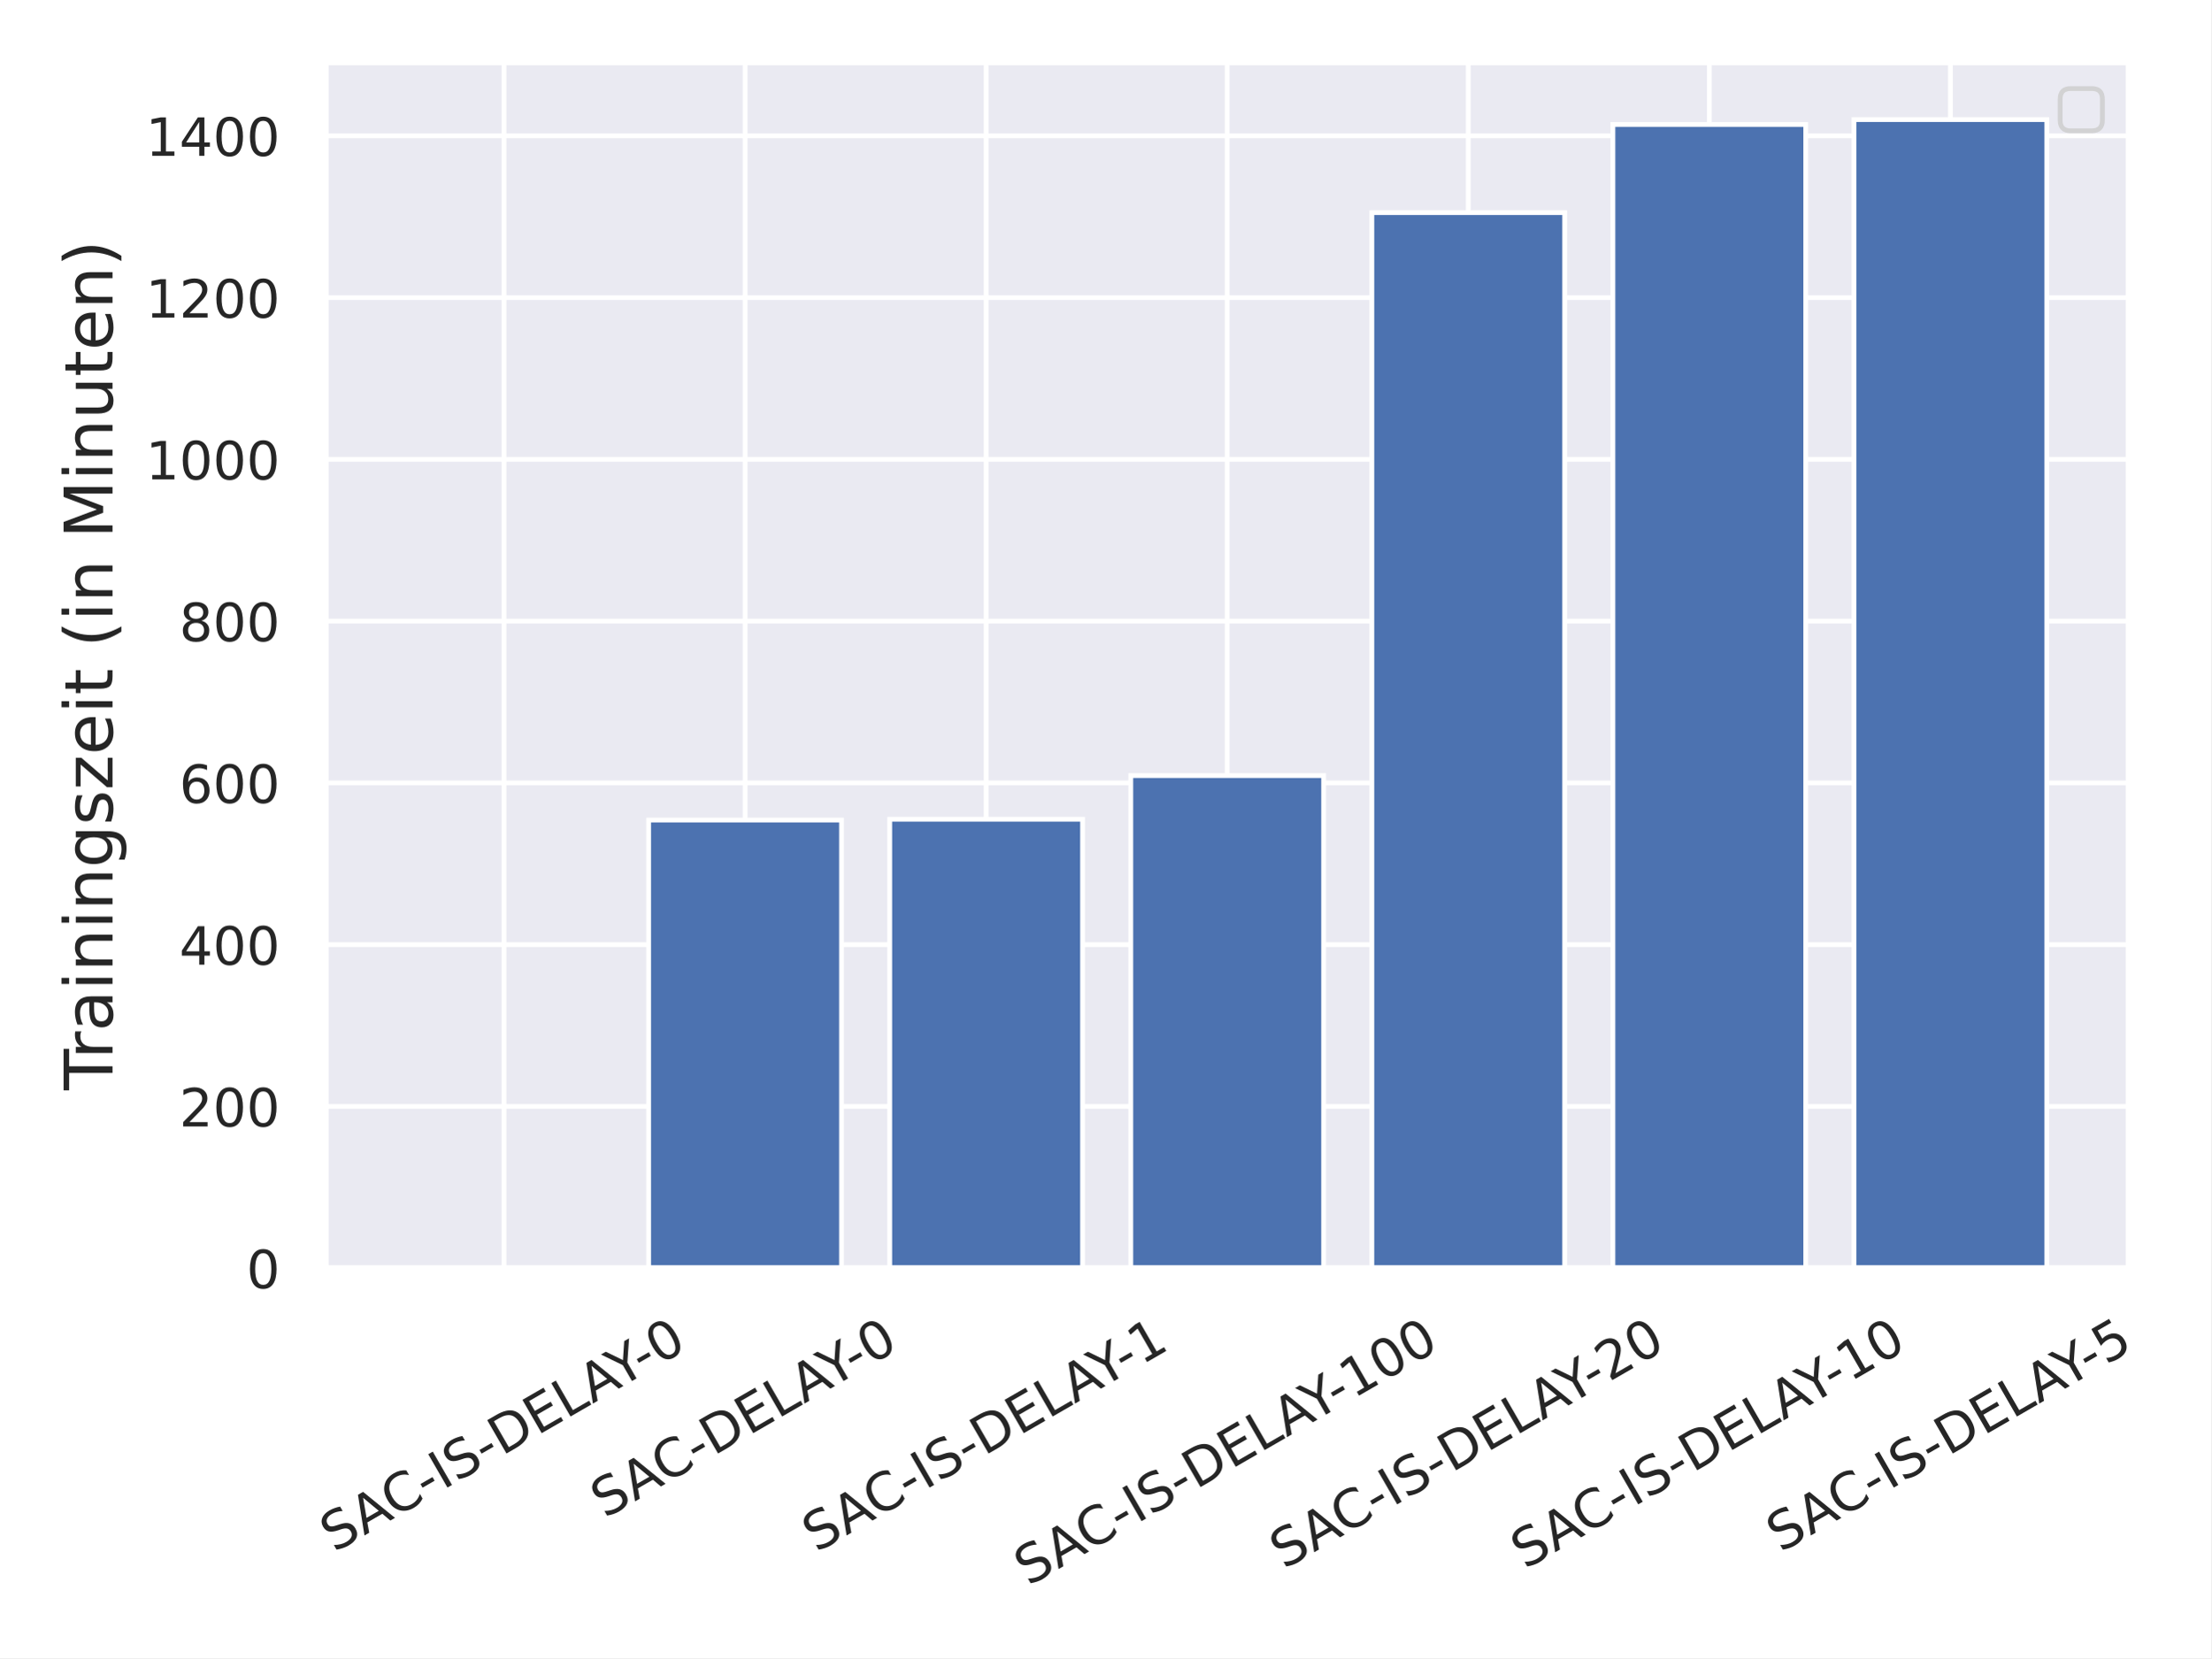
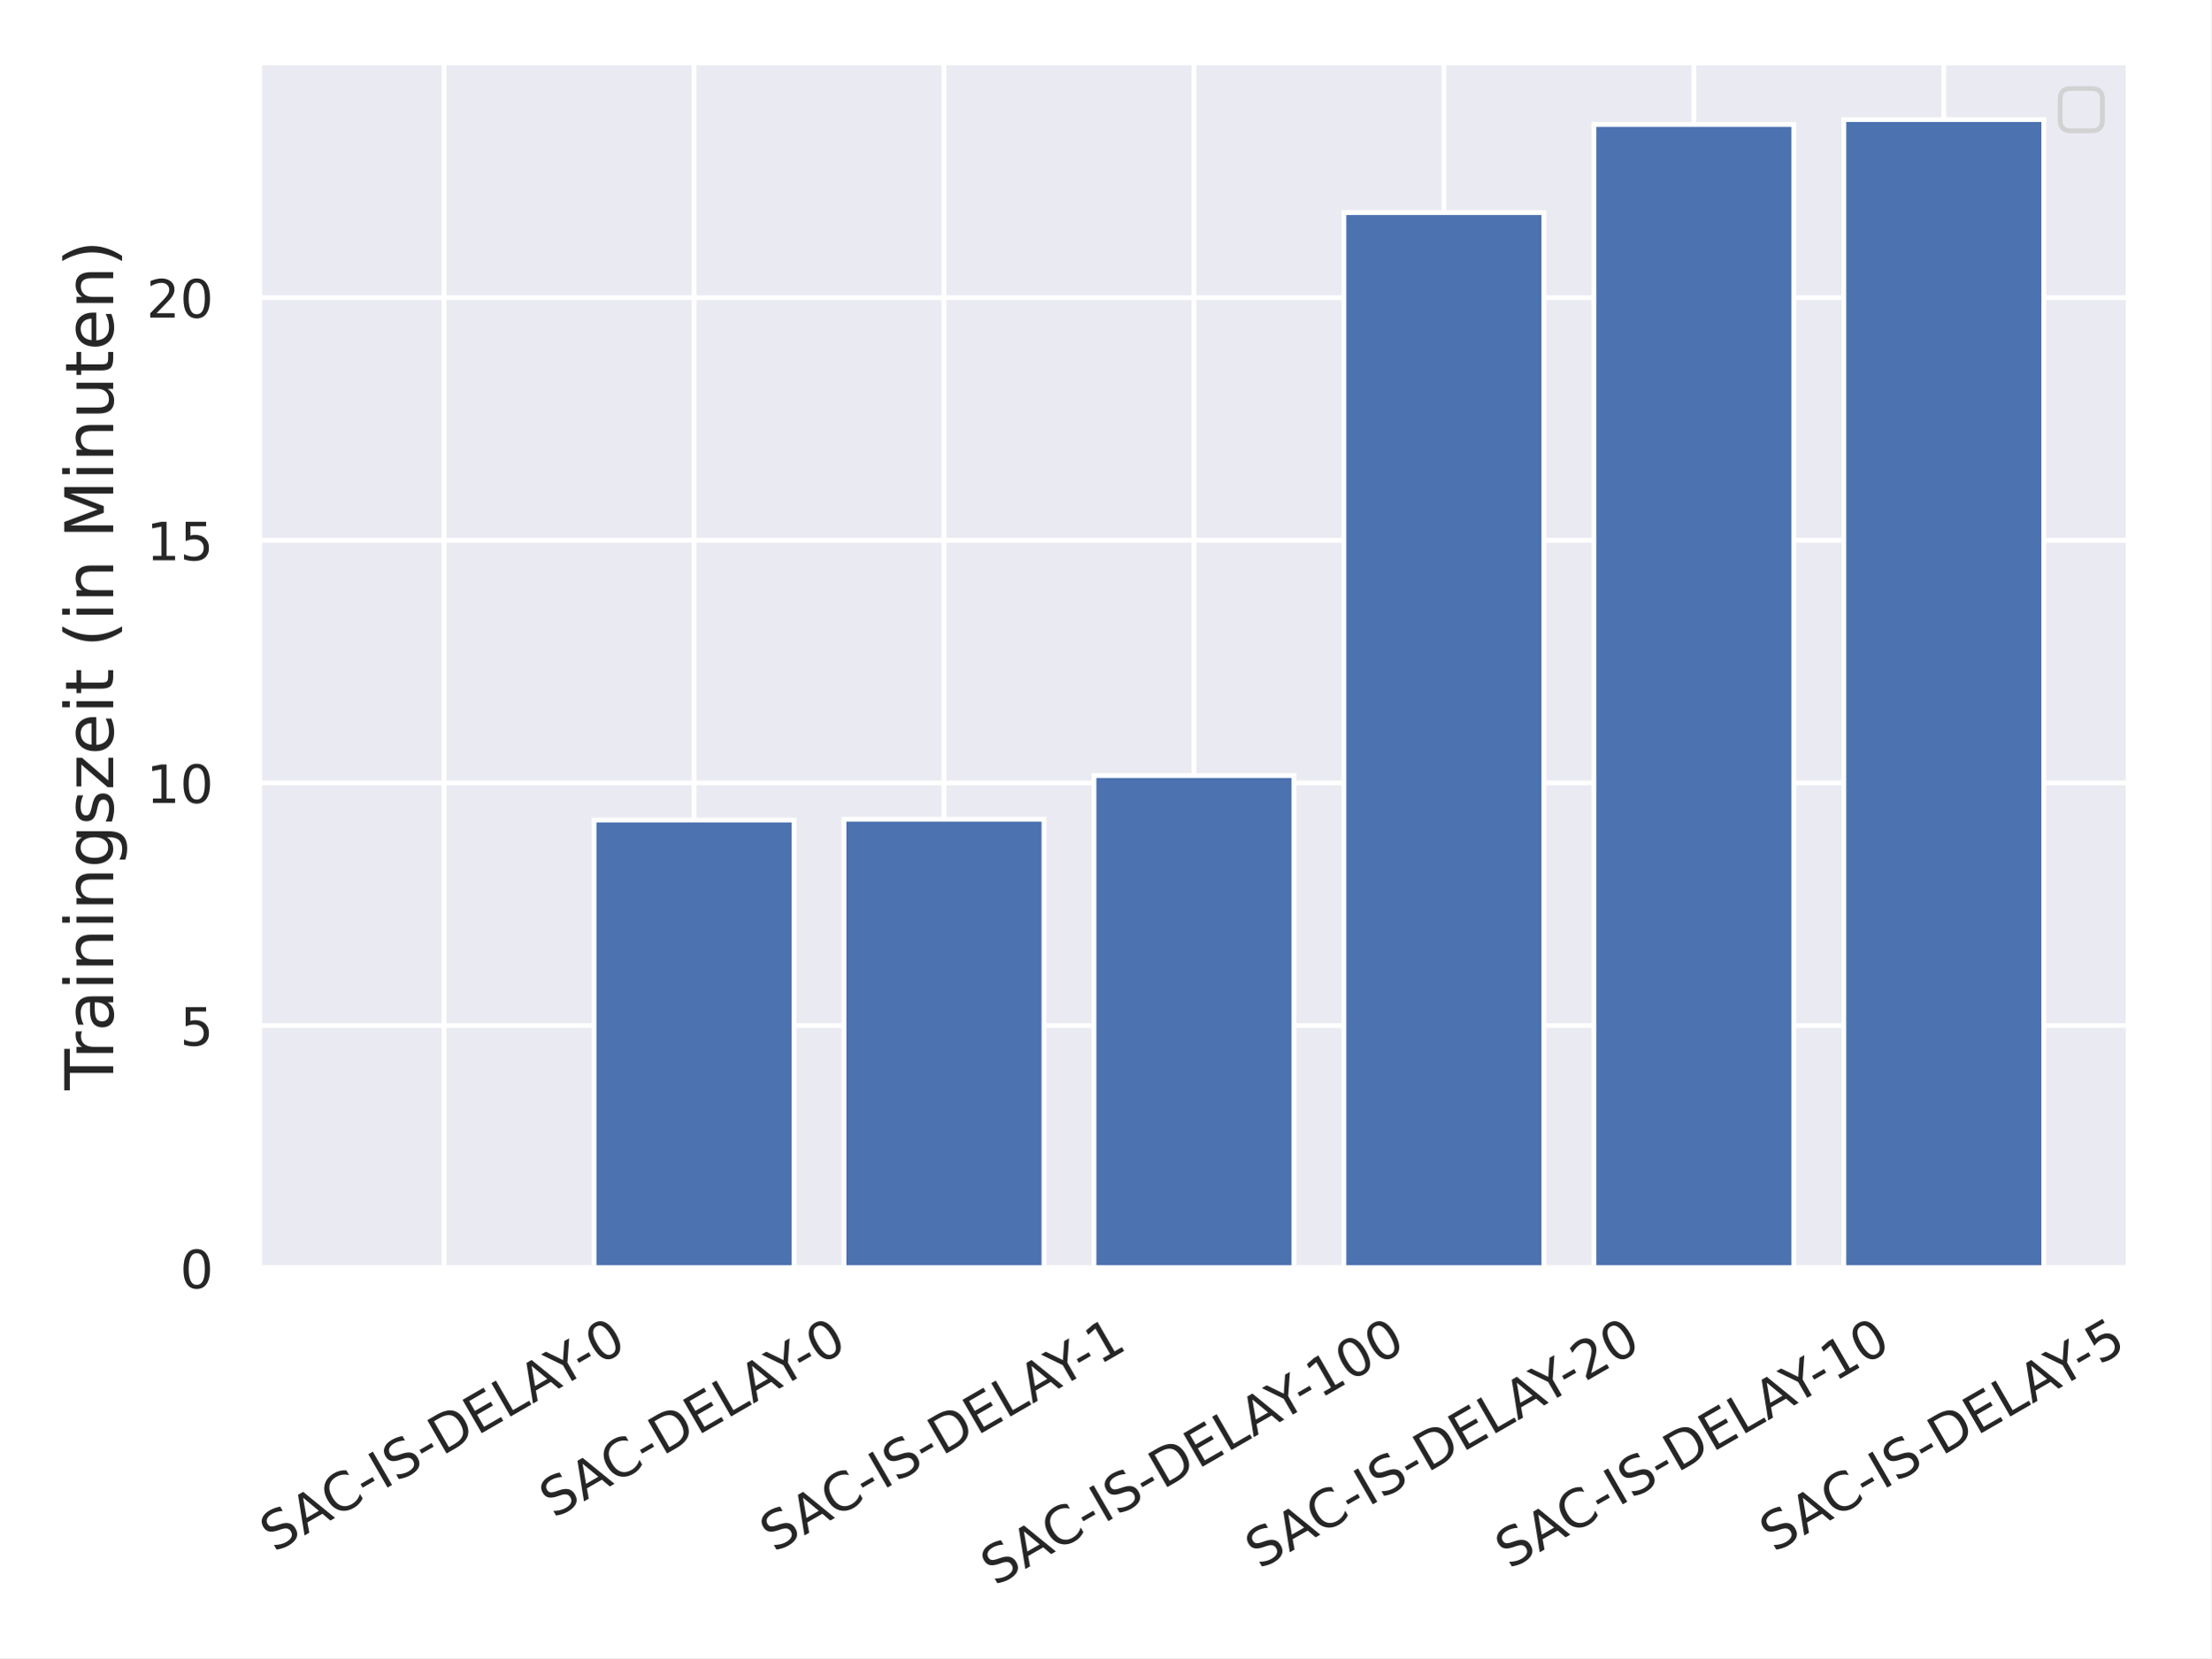
<svg xmlns="http://www.w3.org/2000/svg" xmlns:xlink="http://www.w3.org/1999/xlink" width="460.8pt" height="345.6pt" viewBox="0 0 460.8 345.6" version="1.1">
  <defs>
    <style type="text/css">*{stroke-linejoin: round; stroke-linecap: butt}</style>
  </defs>
  <g id="figure_1">
    <g id="patch_1">
      <path d="M 0 345.6  L 460.8 345.6  L 460.8 0  L 0 0  z " style="fill: #ffffff" />
    </g>
    <g id="axes_1">
      <g id="patch_2">
-         <path d="M 67.86 264.332  L 443.642 264.332  L 443.642 12.96  L 67.86 12.96  z " style="fill: #eaeaf2" />
+         <path d="M 54 264.332  L 443.642 264.332  L 443.642 12.96  L 54 12.96  z " style="fill: #eaeaf2" />
      </g>
      <g id="matplotlib.axis_1">
        <g id="xtick_1">
          <g id="line2d_1">
-             <path d="M 105.036 264.332  L 105.036 12.96  " clip-path="url(#p977e6b4b02)" style="fill: none; stroke: #ffffff; stroke-linecap: round" />
+             <path d="M 92.548 264.332  L 92.548 12.96  " clip-path="url(#paa81c469d4)" style="fill: none; stroke: #ffffff; stroke-linecap: round" />
          </g>
          <g id="text_1">
-             <g style="fill: #262626" transform="translate(69.65379 323.6791)rotate(-30)scale(0.11 -0.11)">
+             <g style="fill: #262626" transform="translate(57.16497 323.6791)rotate(-30)scale(0.11 -0.11)">
              <defs>
                <path id="DejaVuSans-53" d="M 3425 4513  L 3425 3897  Q 3066 4069 2747 4153  Q 2428 4238 2131 4238  Q 1616 4238 1336 4038  Q 1056 3838 1056 3469  Q 1056 3159 1242 3001  Q 1428 2844 1947 2747  L 2328 2669  Q 3034 2534 3370 2195  Q 3706 1856 3706 1288  Q 3706 609 3251 259  Q 2797 -91 1919 -91  Q 1588 -91 1214 -16  Q 841 59 441 206  L 441 856  Q 825 641 1194 531  Q 1563 422 1919 422  Q 2459 422 2753 634  Q 3047 847 3047 1241  Q 3047 1584 2836 1778  Q 2625 1972 2144 2069  L 1759 2144  Q 1053 2284 737 2584  Q 422 2884 422 3419  Q 422 4038 858 4394  Q 1294 4750 2059 4750  Q 2388 4750 2728 4690  Q 3069 4631 3425 4513  z " transform="scale(0.015625)" />
                <path id="DejaVuSans-41" d="M 2188 4044  L 1331 1722  L 3047 1722  L 2188 4044  z M 1831 4666  L 2547 4666  L 4325 0  L 3669 0  L 3244 1197  L 1141 1197  L 716 0  L 50 0  L 1831 4666  z " transform="scale(0.015625)" />
                <path id="DejaVuSans-43" d="M 4122 4306  L 4122 3641  Q 3803 3938 3442 4084  Q 3081 4231 2675 4231  Q 1875 4231 1450 3742  Q 1025 3253 1025 2328  Q 1025 1406 1450 917  Q 1875 428 2675 428  Q 3081 428 3442 575  Q 3803 722 4122 1019  L 4122 359  Q 3791 134 3420 21  Q 3050 -91 2638 -91  Q 1578 -91 968 557  Q 359 1206 359 2328  Q 359 3453 968 4101  Q 1578 4750 2638 4750  Q 3056 4750 3426 4639  Q 3797 4528 4122 4306  z " transform="scale(0.015625)" />
                <path id="DejaVuSans-2d" d="M 313 2009  L 1997 2009  L 1997 1497  L 313 1497  L 313 2009  z " transform="scale(0.015625)" />
                <path id="DejaVuSans-49" d="M 628 4666  L 1259 4666  L 1259 0  L 628 0  L 628 4666  z " transform="scale(0.015625)" />
                <path id="DejaVuSans-44" d="M 1259 4147  L 1259 519  L 2022 519  Q 2988 519 3436 956  Q 3884 1394 3884 2338  Q 3884 3275 3436 3711  Q 2988 4147 2022 4147  L 1259 4147  z M 628 4666  L 1925 4666  Q 3281 4666 3915 4102  Q 4550 3538 4550 2338  Q 4550 1131 3912 565  Q 3275 0 1925 0  L 628 0  L 628 4666  z " transform="scale(0.015625)" />
                <path id="DejaVuSans-45" d="M 628 4666  L 3578 4666  L 3578 4134  L 1259 4134  L 1259 2753  L 3481 2753  L 3481 2222  L 1259 2222  L 1259 531  L 3634 531  L 3634 0  L 628 0  L 628 4666  z " transform="scale(0.015625)" />
                <path id="DejaVuSans-4c" d="M 628 4666  L 1259 4666  L 1259 531  L 3531 531  L 3531 0  L 628 0  L 628 4666  z " transform="scale(0.015625)" />
                <path id="DejaVuSans-59" d="M -13 4666  L 666 4666  L 1959 2747  L 3244 4666  L 3922 4666  L 2272 2222  L 2272 0  L 1638 0  L 1638 2222  L -13 4666  z " transform="scale(0.015625)" />
                <path id="DejaVuSans-30" d="M 2034 4250  Q 1547 4250 1301 3770  Q 1056 3291 1056 2328  Q 1056 1369 1301 889  Q 1547 409 2034 409  Q 2525 409 2770 889  Q 3016 1369 3016 2328  Q 3016 3291 2770 3770  Q 2525 4250 2034 4250  z M 2034 4750  Q 2819 4750 3233 4129  Q 3647 3509 3647 2328  Q 3647 1150 3233 529  Q 2819 -91 2034 -91  Q 1250 -91 836 529  Q 422 1150 422 2328  Q 422 3509 836 4129  Q 1250 4750 2034 4750  z " transform="scale(0.015625)" />
              </defs>
              <use xlink:href="#DejaVuSans-53" />
              <use xlink:href="#DejaVuSans-41" x="65.352" />
              <use xlink:href="#DejaVuSans-43" x="132.01" />
              <use xlink:href="#DejaVuSans-2d" x="201.834" />
              <use xlink:href="#DejaVuSans-49" x="237.918" />
              <use xlink:href="#DejaVuSans-53" x="267.41" />
              <use xlink:href="#DejaVuSans-2d" x="330.887" />
              <use xlink:href="#DejaVuSans-44" x="366.971" />
              <use xlink:href="#DejaVuSans-45" x="443.973" />
              <use xlink:href="#DejaVuSans-4c" x="507.156" />
              <use xlink:href="#DejaVuSans-41" x="565.119" />
              <use xlink:href="#DejaVuSans-59" x="625.777" />
              <use xlink:href="#DejaVuSans-2d" x="674.986" />
              <use xlink:href="#DejaVuSans-30" x="711.07" />
            </g>
          </g>
        </g>
        <g id="xtick_2">
          <g id="line2d_2">
-             <path d="M 155.275 264.332  L 155.275 12.96  " clip-path="url(#p977e6b4b02)" style="fill: none; stroke: #ffffff; stroke-linecap: round" />
+             <path d="M 144.639 264.332  L 144.639 12.96  " clip-path="url(#paa81c469d4)" style="fill: none; stroke: #ffffff; stroke-linecap: round" />
          </g>
          <g id="text_2">
-             <g style="fill: #262626" transform="translate(126.0395 316.5806)rotate(-30)scale(0.11 -0.11)">
+             <g style="fill: #262626" transform="translate(115.4036 316.5806)rotate(-30)scale(0.11 -0.11)">
              <use xlink:href="#DejaVuSans-53" />
              <use xlink:href="#DejaVuSans-41" x="65.352" />
              <use xlink:href="#DejaVuSans-43" x="132.01" />
              <use xlink:href="#DejaVuSans-2d" x="201.834" />
              <use xlink:href="#DejaVuSans-44" x="237.918" />
              <use xlink:href="#DejaVuSans-45" x="314.92" />
              <use xlink:href="#DejaVuSans-4c" x="378.104" />
              <use xlink:href="#DejaVuSans-41" x="436.066" />
              <use xlink:href="#DejaVuSans-59" x="496.725" />
              <use xlink:href="#DejaVuSans-2d" x="545.934" />
              <use xlink:href="#DejaVuSans-30" x="582.018" />
            </g>
          </g>
        </g>
        <g id="xtick_3">
          <g id="line2d_3">
-             <path d="M 205.513 264.332  L 205.513 12.96  " clip-path="url(#p977e6b4b02)" style="fill: none; stroke: #ffffff; stroke-linecap: round" />
+             <path d="M 196.73 264.332  L 196.73 12.96  " clip-path="url(#paa81c469d4)" style="fill: none; stroke: #ffffff; stroke-linecap: round" />
          </g>
          <g id="text_3">
-             <g style="fill: #262626" transform="translate(170.1303 323.6791)rotate(-30)scale(0.11 -0.11)">
+             <g style="fill: #262626" transform="translate(161.3474 323.6791)rotate(-30)scale(0.11 -0.11)">
              <defs>
                <path id="DejaVuSans-31" d="M 794 531  L 1825 531  L 1825 4091  L 703 3866  L 703 4441  L 1819 4666  L 2450 4666  L 2450 531  L 3481 531  L 3481 0  L 794 0  L 794 531  z " transform="scale(0.015625)" />
              </defs>
              <use xlink:href="#DejaVuSans-53" />
              <use xlink:href="#DejaVuSans-41" x="65.352" />
              <use xlink:href="#DejaVuSans-43" x="132.01" />
              <use xlink:href="#DejaVuSans-2d" x="201.834" />
              <use xlink:href="#DejaVuSans-49" x="237.918" />
              <use xlink:href="#DejaVuSans-53" x="267.41" />
              <use xlink:href="#DejaVuSans-2d" x="330.887" />
              <use xlink:href="#DejaVuSans-44" x="366.971" />
              <use xlink:href="#DejaVuSans-45" x="443.973" />
              <use xlink:href="#DejaVuSans-4c" x="507.156" />
              <use xlink:href="#DejaVuSans-41" x="565.119" />
              <use xlink:href="#DejaVuSans-59" x="625.777" />
              <use xlink:href="#DejaVuSans-2d" x="674.986" />
              <use xlink:href="#DejaVuSans-31" x="711.07" />
            </g>
          </g>
        </g>
        <g id="xtick_4">
          <g id="line2d_4">
-             <path d="M 255.751 264.332  L 255.751 12.96  " clip-path="url(#p977e6b4b02)" style="fill: none; stroke: #ffffff; stroke-linecap: round" />
+             <path d="M 248.821 264.332  L 248.821 12.96  " clip-path="url(#paa81c469d4)" style="fill: none; stroke: #ffffff; stroke-linecap: round" />
          </g>
          <g id="text_4">
-             <g style="fill: #262626" transform="translate(214.3075 330.6778)rotate(-30)scale(0.11 -0.11)">
+             <g style="fill: #262626" transform="translate(207.3775 330.6778)rotate(-30)scale(0.11 -0.11)">
              <use xlink:href="#DejaVuSans-53" />
              <use xlink:href="#DejaVuSans-41" x="65.352" />
              <use xlink:href="#DejaVuSans-43" x="132.01" />
              <use xlink:href="#DejaVuSans-2d" x="201.834" />
              <use xlink:href="#DejaVuSans-49" x="237.918" />
              <use xlink:href="#DejaVuSans-53" x="267.41" />
              <use xlink:href="#DejaVuSans-2d" x="330.887" />
              <use xlink:href="#DejaVuSans-44" x="366.971" />
              <use xlink:href="#DejaVuSans-45" x="443.973" />
              <use xlink:href="#DejaVuSans-4c" x="507.156" />
              <use xlink:href="#DejaVuSans-41" x="565.119" />
              <use xlink:href="#DejaVuSans-59" x="625.777" />
              <use xlink:href="#DejaVuSans-2d" x="674.986" />
              <use xlink:href="#DejaVuSans-31" x="711.07" />
              <use xlink:href="#DejaVuSans-30" x="774.693" />
              <use xlink:href="#DejaVuSans-30" x="838.316" />
            </g>
          </g>
        </g>
        <g id="xtick_5">
          <g id="line2d_5">
-             <path d="M 305.989 264.332  L 305.989 12.96  " clip-path="url(#p977e6b4b02)" style="fill: none; stroke: #ffffff; stroke-linecap: round" />
+             <path d="M 300.912 264.332  L 300.912 12.96  " clip-path="url(#paa81c469d4)" style="fill: none; stroke: #ffffff; stroke-linecap: round" />
          </g>
          <g id="text_5">
-             <g style="fill: #262626" transform="translate(267.5764 327.1785)rotate(-30)scale(0.11 -0.11)">
+             <g style="fill: #262626" transform="translate(262.4993 327.1785)rotate(-30)scale(0.11 -0.11)">
              <defs>
                <path id="DejaVuSans-32" d="M 1228 531  L 3431 531  L 3431 0  L 469 0  L 469 531  Q 828 903 1448 1529  Q 2069 2156 2228 2338  Q 2531 2678 2651 2914  Q 2772 3150 2772 3378  Q 2772 3750 2511 3984  Q 2250 4219 1831 4219  Q 1534 4219 1204 4116  Q 875 4013 500 3803  L 500 4441  Q 881 4594 1212 4672  Q 1544 4750 1819 4750  Q 2544 4750 2975 4387  Q 3406 4025 3406 3419  Q 3406 3131 3298 2873  Q 3191 2616 2906 2266  Q 2828 2175 2409 1742  Q 1991 1309 1228 531  z " transform="scale(0.015625)" />
              </defs>
              <use xlink:href="#DejaVuSans-53" />
              <use xlink:href="#DejaVuSans-41" x="65.352" />
              <use xlink:href="#DejaVuSans-43" x="132.01" />
              <use xlink:href="#DejaVuSans-2d" x="201.834" />
              <use xlink:href="#DejaVuSans-49" x="237.918" />
              <use xlink:href="#DejaVuSans-53" x="267.41" />
              <use xlink:href="#DejaVuSans-2d" x="330.887" />
              <use xlink:href="#DejaVuSans-44" x="366.971" />
              <use xlink:href="#DejaVuSans-45" x="443.973" />
              <use xlink:href="#DejaVuSans-4c" x="507.156" />
              <use xlink:href="#DejaVuSans-41" x="565.119" />
              <use xlink:href="#DejaVuSans-59" x="625.777" />
              <use xlink:href="#DejaVuSans-2d" x="674.986" />
              <use xlink:href="#DejaVuSans-32" x="711.07" />
              <use xlink:href="#DejaVuSans-30" x="774.693" />
            </g>
          </g>
        </g>
        <g id="xtick_6">
          <g id="line2d_6">
-             <path d="M 356.228 264.332  L 356.228 12.96  " clip-path="url(#p977e6b4b02)" style="fill: none; stroke: #ffffff; stroke-linecap: round" />
+             <path d="M 353.004 264.332  L 353.004 12.96  " clip-path="url(#paa81c469d4)" style="fill: none; stroke: #ffffff; stroke-linecap: round" />
          </g>
          <g id="text_6">
-             <g style="fill: #262626" transform="translate(317.8146 327.1785)rotate(-30)scale(0.11 -0.11)">
+             <g style="fill: #262626" transform="translate(314.5905 327.1785)rotate(-30)scale(0.11 -0.11)">
              <use xlink:href="#DejaVuSans-53" />
              <use xlink:href="#DejaVuSans-41" x="65.352" />
              <use xlink:href="#DejaVuSans-43" x="132.01" />
              <use xlink:href="#DejaVuSans-2d" x="201.834" />
              <use xlink:href="#DejaVuSans-49" x="237.918" />
              <use xlink:href="#DejaVuSans-53" x="267.41" />
              <use xlink:href="#DejaVuSans-2d" x="330.887" />
              <use xlink:href="#DejaVuSans-44" x="366.971" />
              <use xlink:href="#DejaVuSans-45" x="443.973" />
              <use xlink:href="#DejaVuSans-4c" x="507.156" />
              <use xlink:href="#DejaVuSans-41" x="565.119" />
              <use xlink:href="#DejaVuSans-59" x="625.777" />
              <use xlink:href="#DejaVuSans-2d" x="674.986" />
              <use xlink:href="#DejaVuSans-31" x="711.07" />
              <use xlink:href="#DejaVuSans-30" x="774.693" />
            </g>
          </g>
        </g>
        <g id="xtick_7">
          <g id="line2d_7">
-             <path d="M 406.466 264.332  L 406.466 12.96  " clip-path="url(#p977e6b4b02)" style="fill: none; stroke: #ffffff; stroke-linecap: round" />
+             <path d="M 405.095 264.332  L 405.095 12.96  " clip-path="url(#paa81c469d4)" style="fill: none; stroke: #ffffff; stroke-linecap: round" />
          </g>
          <g id="text_7">
-             <g style="fill: #262626" transform="translate(371.0835 323.6791)rotate(-30)scale(0.11 -0.11)">
+             <g style="fill: #262626" transform="translate(369.7123 323.6791)rotate(-30)scale(0.11 -0.11)">
              <defs>
                <path id="DejaVuSans-35" d="M 691 4666  L 3169 4666  L 3169 4134  L 1269 4134  L 1269 2991  Q 1406 3038 1543 3061  Q 1681 3084 1819 3084  Q 2600 3084 3056 2656  Q 3513 2228 3513 1497  Q 3513 744 3044 326  Q 2575 -91 1722 -91  Q 1428 -91 1123 -41  Q 819 9 494 109  L 494 744  Q 775 591 1075 516  Q 1375 441 1709 441  Q 2250 441 2565 725  Q 2881 1009 2881 1497  Q 2881 1984 2565 2268  Q 2250 2553 1709 2553  Q 1456 2553 1204 2497  Q 953 2441 691 2322  L 691 4666  z " transform="scale(0.015625)" />
              </defs>
              <use xlink:href="#DejaVuSans-53" />
              <use xlink:href="#DejaVuSans-41" x="65.352" />
              <use xlink:href="#DejaVuSans-43" x="132.01" />
              <use xlink:href="#DejaVuSans-2d" x="201.834" />
              <use xlink:href="#DejaVuSans-49" x="237.918" />
              <use xlink:href="#DejaVuSans-53" x="267.41" />
              <use xlink:href="#DejaVuSans-2d" x="330.887" />
              <use xlink:href="#DejaVuSans-44" x="366.971" />
              <use xlink:href="#DejaVuSans-45" x="443.973" />
              <use xlink:href="#DejaVuSans-4c" x="507.156" />
              <use xlink:href="#DejaVuSans-41" x="565.119" />
              <use xlink:href="#DejaVuSans-59" x="625.777" />
              <use xlink:href="#DejaVuSans-2d" x="674.986" />
              <use xlink:href="#DejaVuSans-35" x="711.07" />
            </g>
          </g>
        </g>
      </g>
      <g id="matplotlib.axis_2">
        <g id="ytick_1">
          <g id="line2d_8">
-             <path d="M 67.86 264.332  L 443.642 264.332  " clip-path="url(#p977e6b4b02)" style="fill: none; stroke: #ffffff; stroke-linecap: round" />
+             <path d="M 54 264.332  L 443.642 264.332  " clip-path="url(#paa81c469d4)" style="fill: none; stroke: #ffffff; stroke-linecap: round" />
          </g>
          <g id="text_8">
-             <g style="fill: #262626" transform="translate(51.36125 268.5111)scale(0.11 -0.11)">
+             <g style="fill: #262626" transform="translate(37.50125 268.5111)scale(0.11 -0.11)">
              <use xlink:href="#DejaVuSans-30" />
            </g>
          </g>
        </g>
        <g id="ytick_2">
          <g id="line2d_9">
-             <path d="M 67.86 230.613  L 443.642 230.613  " clip-path="url(#p977e6b4b02)" style="fill: none; stroke: #ffffff; stroke-linecap: round" />
+             <path d="M 54 213.754  L 443.642 213.754  " clip-path="url(#paa81c469d4)" style="fill: none; stroke: #ffffff; stroke-linecap: round" />
          </g>
          <g id="text_9">
-             <g style="fill: #262626" transform="translate(37.36375 234.7925)scale(0.11 -0.11)">
+             <g style="fill: #262626" transform="translate(37.50125 217.9332)scale(0.11 -0.11)">
+               <use xlink:href="#DejaVuSans-35" />
+             </g>
+           </g>
+         </g>
+         <g id="ytick_3">
+           <g id="line2d_10">
+             <path d="M 54 163.176  L 443.642 163.176  " clip-path="url(#paa81c469d4)" style="fill: none; stroke: #ffffff; stroke-linecap: round" />
+           </g>
+           <g id="text_10">
+             <g style="fill: #262626" transform="translate(30.5025 167.3554)scale(0.11 -0.11)">
+               <use xlink:href="#DejaVuSans-31" />
+               <use xlink:href="#DejaVuSans-30" x="63.623" />
+             </g>
+           </g>
+         </g>
+         <g id="ytick_4">
+           <g id="line2d_11">
+             <path d="M 54 112.598  L 443.642 112.598  " clip-path="url(#paa81c469d4)" style="fill: none; stroke: #ffffff; stroke-linecap: round" />
+           </g>
+           <g id="text_11">
+             <g style="fill: #262626" transform="translate(30.5025 116.7775)scale(0.11 -0.11)">
+               <use xlink:href="#DejaVuSans-31" />
+               <use xlink:href="#DejaVuSans-35" x="63.623" />
+             </g>
+           </g>
+         </g>
+         <g id="ytick_5">
+           <g id="line2d_12">
+             <path d="M 54 62.021  L 443.642 62.021  " clip-path="url(#paa81c469d4)" style="fill: none; stroke: #ffffff; stroke-linecap: round" />
+           </g>
+           <g id="text_12">
+             <g style="fill: #262626" transform="translate(30.5025 66.19966)scale(0.11 -0.11)">
              <use xlink:href="#DejaVuSans-32" />
              <use xlink:href="#DejaVuSans-30" x="63.623" />
-               <use xlink:href="#DejaVuSans-30" x="127.246" />
-             </g>
-           </g>
-         </g>
-         <g id="ytick_3">
-           <g id="line2d_10">
-             <path d="M 67.86 196.895  L 443.642 196.895  " clip-path="url(#p977e6b4b02)" style="fill: none; stroke: #ffffff; stroke-linecap: round" />
-           </g>
-           <g id="text_10">
-             <g style="fill: #262626" transform="translate(37.36375 201.0739)scale(0.11 -0.11)">
-               <defs>
-                 <path id="DejaVuSans-34" d="M 2419 4116  L 825 1625  L 2419 1625  L 2419 4116  z M 2253 4666  L 3047 4666  L 3047 1625  L 3713 1625  L 3713 1100  L 3047 1100  L 3047 0  L 2419 0  L 2419 1100  L 313 1100  L 313 1709  L 2253 4666  z " transform="scale(0.015625)" />
-               </defs>
-               <use xlink:href="#DejaVuSans-34" />
-               <use xlink:href="#DejaVuSans-30" x="63.623" />
-               <use xlink:href="#DejaVuSans-30" x="127.246" />
-             </g>
-           </g>
-         </g>
-         <g id="ytick_4">
-           <g id="line2d_11">
-             <path d="M 67.86 163.176  L 443.642 163.176  " clip-path="url(#p977e6b4b02)" style="fill: none; stroke: #ffffff; stroke-linecap: round" />
-           </g>
-           <g id="text_11">
-             <g style="fill: #262626" transform="translate(37.36375 167.3554)scale(0.11 -0.11)">
-               <defs>
-                 <path id="DejaVuSans-36" d="M 2113 2584  Q 1688 2584 1439 2293  Q 1191 2003 1191 1497  Q 1191 994 1439 701  Q 1688 409 2113 409  Q 2538 409 2786 701  Q 3034 994 3034 1497  Q 3034 2003 2786 2293  Q 2538 2584 2113 2584  z M 3366 4563  L 3366 3988  Q 3128 4100 2886 4159  Q 2644 4219 2406 4219  Q 1781 4219 1451 3797  Q 1122 3375 1075 2522  Q 1259 2794 1537 2939  Q 1816 3084 2150 3084  Q 2853 3084 3261 2657  Q 3669 2231 3669 1497  Q 3669 778 3244 343  Q 2819 -91 2113 -91  Q 1303 -91 875 529  Q 447 1150 447 2328  Q 447 3434 972 4092  Q 1497 4750 2381 4750  Q 2619 4750 2861 4703  Q 3103 4656 3366 4563  z " transform="scale(0.015625)" />
-               </defs>
-               <use xlink:href="#DejaVuSans-36" />
-               <use xlink:href="#DejaVuSans-30" x="63.623" />
-               <use xlink:href="#DejaVuSans-30" x="127.246" />
-             </g>
-           </g>
-         </g>
-         <g id="ytick_5">
-           <g id="line2d_12">
-             <path d="M 67.86 129.458  L 443.642 129.458  " clip-path="url(#p977e6b4b02)" style="fill: none; stroke: #ffffff; stroke-linecap: round" />
-           </g>
-           <g id="text_12">
-             <g style="fill: #262626" transform="translate(37.36375 133.6368)scale(0.11 -0.11)">
-               <defs>
-                 <path id="DejaVuSans-38" d="M 2034 2216  Q 1584 2216 1326 1975  Q 1069 1734 1069 1313  Q 1069 891 1326 650  Q 1584 409 2034 409  Q 2484 409 2743 651  Q 3003 894 3003 1313  Q 3003 1734 2745 1975  Q 2488 2216 2034 2216  z M 1403 2484  Q 997 2584 770 2862  Q 544 3141 544 3541  Q 544 4100 942 4425  Q 1341 4750 2034 4750  Q 2731 4750 3128 4425  Q 3525 4100 3525 3541  Q 3525 3141 3298 2862  Q 3072 2584 2669 2484  Q 3125 2378 3379 2068  Q 3634 1759 3634 1313  Q 3634 634 3220 271  Q 2806 -91 2034 -91  Q 1263 -91 848 271  Q 434 634 434 1313  Q 434 1759 690 2068  Q 947 2378 1403 2484  z M 1172 3481  Q 1172 3119 1398 2916  Q 1625 2713 2034 2713  Q 2441 2713 2670 2916  Q 2900 3119 2900 3481  Q 2900 3844 2670 4047  Q 2441 4250 2034 4250  Q 1625 4250 1398 4047  Q 1172 3844 1172 3481  z " transform="scale(0.015625)" />
-               </defs>
-               <use xlink:href="#DejaVuSans-38" />
-               <use xlink:href="#DejaVuSans-30" x="63.623" />
-               <use xlink:href="#DejaVuSans-30" x="127.246" />
-             </g>
-           </g>
-         </g>
-         <g id="ytick_6">
-           <g id="line2d_13">
-             <path d="M 67.86 95.739  L 443.642 95.739  " clip-path="url(#p977e6b4b02)" style="fill: none; stroke: #ffffff; stroke-linecap: round" />
-           </g>
-           <g id="text_13">
-             <g style="fill: #262626" transform="translate(30.365 99.91823)scale(0.11 -0.11)">
-               <use xlink:href="#DejaVuSans-31" />
-               <use xlink:href="#DejaVuSans-30" x="63.623" />
-               <use xlink:href="#DejaVuSans-30" x="127.246" />
-               <use xlink:href="#DejaVuSans-30" x="190.869" />
-             </g>
-           </g>
-         </g>
-         <g id="ytick_7">
-           <g id="line2d_14">
-             <path d="M 67.86 62.021  L 443.642 62.021  " clip-path="url(#p977e6b4b02)" style="fill: none; stroke: #ffffff; stroke-linecap: round" />
-           </g>
-           <g id="text_14">
-             <g style="fill: #262626" transform="translate(30.365 66.19966)scale(0.11 -0.11)">
-               <use xlink:href="#DejaVuSans-31" />
-               <use xlink:href="#DejaVuSans-32" x="63.623" />
-               <use xlink:href="#DejaVuSans-30" x="127.246" />
-               <use xlink:href="#DejaVuSans-30" x="190.869" />
-             </g>
-           </g>
-         </g>
-         <g id="ytick_8">
-           <g id="line2d_15">
-             <path d="M 67.86 28.302  L 443.642 28.302  " clip-path="url(#p977e6b4b02)" style="fill: none; stroke: #ffffff; stroke-linecap: round" />
-           </g>
-           <g id="text_15">
-             <g style="fill: #262626" transform="translate(30.365 32.48109)scale(0.11 -0.11)">
-               <use xlink:href="#DejaVuSans-31" />
-               <use xlink:href="#DejaVuSans-34" x="63.623" />
-               <use xlink:href="#DejaVuSans-30" x="127.246" />
-               <use xlink:href="#DejaVuSans-30" x="190.869" />
-             </g>
-           </g>
-         </g>
-         <g id="text_16">
-           <g style="fill: #262626" transform="translate(23.45344 227.2157)rotate(-90)scale(0.14 -0.14)">
+             </g>
+           </g>
+         </g>
+         <g id="text_13">
+           <g style="fill: #262626" transform="translate(23.59094 227.2157)rotate(-90)scale(0.14 -0.14)">
            <defs>
              <path id="DejaVuSans-54" d="M -19 4666  L 3928 4666  L 3928 4134  L 2272 4134  L 2272 0  L 1638 0  L 1638 4134  L -19 4134  L -19 4666  z " transform="scale(0.015625)" />
              <path id="DejaVuSans-72" d="M 2631 2963  Q 2534 3019 2420 3045  Q 2306 3072 2169 3072  Q 1681 3072 1420 2755  Q 1159 2438 1159 1844  L 1159 0  L 581 0  L 581 3500  L 1159 3500  L 1159 2956  Q 1341 3275 1631 3429  Q 1922 3584 2338 3584  Q 2397 3584 2469 3576  Q 2541 3569 2628 3553  L 2631 2963  z " transform="scale(0.015625)" />
              <path id="DejaVuSans-61" d="M 2194 1759  Q 1497 1759 1228 1600  Q 959 1441 959 1056  Q 959 750 1161 570  Q 1363 391 1709 391  Q 2188 391 2477 730  Q 2766 1069 2766 1631  L 2766 1759  L 2194 1759  z M 3341 1997  L 3341 0  L 2766 0  L 2766 531  Q 2569 213 2275 61  Q 1981 -91 1556 -91  Q 1019 -91 701 211  Q 384 513 384 1019  Q 384 1609 779 1909  Q 1175 2209 1959 2209  L 2766 2209  L 2766 2266  Q 2766 2663 2505 2880  Q 2244 3097 1772 3097  Q 1472 3097 1187 3025  Q 903 2953 641 2809  L 641 3341  Q 956 3463 1253 3523  Q 1550 3584 1831 3584  Q 2591 3584 2966 3190  Q 3341 2797 3341 1997  z " transform="scale(0.015625)" />
              <path id="DejaVuSans-69" d="M 603 3500  L 1178 3500  L 1178 0  L 603 0  L 603 3500  z M 603 4863  L 1178 4863  L 1178 4134  L 603 4134  L 603 4863  z " transform="scale(0.015625)" />
              <path id="DejaVuSans-6e" d="M 3513 2113  L 3513 0  L 2938 0  L 2938 2094  Q 2938 2591 2744 2837  Q 2550 3084 2163 3084  Q 1697 3084 1428 2787  Q 1159 2491 1159 1978  L 1159 0  L 581 0  L 581 3500  L 1159 3500  L 1159 2956  Q 1366 3272 1645 3428  Q 1925 3584 2291 3584  Q 2894 3584 3203 3211  Q 3513 2838 3513 2113  z " transform="scale(0.015625)" />
              <path id="DejaVuSans-67" d="M 2906 1791  Q 2906 2416 2648 2759  Q 2391 3103 1925 3103  Q 1463 3103 1205 2759  Q 947 2416 947 1791  Q 947 1169 1205 825  Q 1463 481 1925 481  Q 2391 481 2648 825  Q 2906 1169 2906 1791  z M 3481 434  Q 3481 -459 3084 -895  Q 2688 -1331 1869 -1331  Q 1566 -1331 1297 -1286  Q 1028 -1241 775 -1147  L 775 -588  Q 1028 -725 1275 -790  Q 1522 -856 1778 -856  Q 2344 -856 2625 -561  Q 2906 -266 2906 331  L 2906 616  Q 2728 306 2450 153  Q 2172 0 1784 0  Q 1141 0 747 490  Q 353 981 353 1791  Q 353 2603 747 3093  Q 1141 3584 1784 3584  Q 2172 3584 2450 3431  Q 2728 3278 2906 2969  L 2906 3500  L 3481 3500  L 3481 434  z " transform="scale(0.015625)" />
              <path id="DejaVuSans-73" d="M 2834 3397  L 2834 2853  Q 2591 2978 2328 3040  Q 2066 3103 1784 3103  Q 1356 3103 1142 2972  Q 928 2841 928 2578  Q 928 2378 1081 2264  Q 1234 2150 1697 2047  L 1894 2003  Q 2506 1872 2764 1633  Q 3022 1394 3022 966  Q 3022 478 2636 193  Q 2250 -91 1575 -91  Q 1294 -91 989 -36  Q 684 19 347 128  L 347 722  Q 666 556 975 473  Q 1284 391 1588 391  Q 1994 391 2212 530  Q 2431 669 2431 922  Q 2431 1156 2273 1281  Q 2116 1406 1581 1522  L 1381 1569  Q 847 1681 609 1914  Q 372 2147 372 2553  Q 372 3047 722 3315  Q 1072 3584 1716 3584  Q 2034 3584 2315 3537  Q 2597 3491 2834 3397  z " transform="scale(0.015625)" />
              <path id="DejaVuSans-7a" d="M 353 3500  L 3084 3500  L 3084 2975  L 922 459  L 3084 459  L 3084 0  L 275 0  L 275 525  L 2438 3041  L 353 3041  L 353 3500  z " transform="scale(0.015625)" />
              <path id="DejaVuSans-65" d="M 3597 1894  L 3597 1613  L 953 1613  Q 991 1019 1311 708  Q 1631 397 2203 397  Q 2534 397 2845 478  Q 3156 559 3463 722  L 3463 178  Q 3153 47 2828 -22  Q 2503 -91 2169 -91  Q 1331 -91 842 396  Q 353 884 353 1716  Q 353 2575 817 3079  Q 1281 3584 2069 3584  Q 2775 3584 3186 3129  Q 3597 2675 3597 1894  z M 3022 2063  Q 3016 2534 2758 2815  Q 2500 3097 2075 3097  Q 1594 3097 1305 2825  Q 1016 2553 972 2059  L 3022 2063  z " transform="scale(0.015625)" />
              <path id="DejaVuSans-74" d="M 1172 4494  L 1172 3500  L 2356 3500  L 2356 3053  L 1172 3053  L 1172 1153  Q 1172 725 1289 603  Q 1406 481 1766 481  L 2356 481  L 2356 0  L 1766 0  Q 1100 0 847 248  Q 594 497 594 1153  L 594 3053  L 172 3053  L 172 3500  L 594 3500  L 594 4494  L 1172 4494  z " transform="scale(0.015625)" />
              <path id="DejaVuSans-20" transform="scale(0.015625)" />
              <path id="DejaVuSans-28" d="M 1984 4856  Q 1566 4138 1362 3434  Q 1159 2731 1159 2009  Q 1159 1288 1364 580  Q 1569 -128 1984 -844  L 1484 -844  Q 1016 -109 783 600  Q 550 1309 550 2009  Q 550 2706 781 3412  Q 1013 4119 1484 4856  L 1984 4856  z " transform="scale(0.015625)" />
              <path id="DejaVuSans-4d" d="M 628 4666  L 1569 4666  L 2759 1491  L 3956 4666  L 4897 4666  L 4897 0  L 4281 0  L 4281 4097  L 3078 897  L 2444 897  L 1241 4097  L 1241 0  L 628 0  L 628 4666  z " transform="scale(0.015625)" />
              <path id="DejaVuSans-75" d="M 544 1381  L 544 3500  L 1119 3500  L 1119 1403  Q 1119 906 1312 657  Q 1506 409 1894 409  Q 2359 409 2629 706  Q 2900 1003 2900 1516  L 2900 3500  L 3475 3500  L 3475 0  L 2900 0  L 2900 538  Q 2691 219 2414 64  Q 2138 -91 1772 -91  Q 1169 -91 856 284  Q 544 659 544 1381  z M 1991 3584  L 1991 3584  z " transform="scale(0.015625)" />
              <path id="DejaVuSans-29" d="M 513 4856  L 1013 4856  Q 1481 4119 1714 3412  Q 1947 2706 1947 2009  Q 1947 1309 1714 600  Q 1481 -109 1013 -844  L 513 -844  Q 928 -128 1133 580  Q 1338 1288 1338 2009  Q 1338 2731 1133 3434  Q 928 4138 513 4856  z " transform="scale(0.015625)" />
            </defs>
            <use xlink:href="#DejaVuSans-54" />
            <use xlink:href="#DejaVuSans-72" x="46.334" />
            <use xlink:href="#DejaVuSans-61" x="87.447" />
            <use xlink:href="#DejaVuSans-69" x="148.727" />
            <use xlink:href="#DejaVuSans-6e" x="176.51" />
            <use xlink:href="#DejaVuSans-69" x="239.889" />
            <use xlink:href="#DejaVuSans-6e" x="267.672" />
            <use xlink:href="#DejaVuSans-67" x="331.051" />
            <use xlink:href="#DejaVuSans-73" x="394.527" />
            <use xlink:href="#DejaVuSans-7a" x="446.627" />
            <use xlink:href="#DejaVuSans-65" x="499.117" />
            <use xlink:href="#DejaVuSans-69" x="560.641" />
            <use xlink:href="#DejaVuSans-74" x="588.424" />
            <use xlink:href="#DejaVuSans-20" x="627.633" />
            <use xlink:href="#DejaVuSans-28" x="659.42" />
            <use xlink:href="#DejaVuSans-69" x="698.434" />
            <use xlink:href="#DejaVuSans-6e" x="726.217" />
            <use xlink:href="#DejaVuSans-20" x="789.596" />
            <use xlink:href="#DejaVuSans-4d" x="821.383" />
            <use xlink:href="#DejaVuSans-69" x="907.662" />
            <use xlink:href="#DejaVuSans-6e" x="935.445" />
            <use xlink:href="#DejaVuSans-75" x="998.824" />
            <use xlink:href="#DejaVuSans-74" x="1062.203" />
            <use xlink:href="#DejaVuSans-65" x="1101.412" />
            <use xlink:href="#DejaVuSans-6e" x="1162.936" />
            <use xlink:href="#DejaVuSans-29" x="1226.314" />
          </g>
        </g>
      </g>
      <g id="patch_3">
-         <path d="M 84.941 264.332  L 125.132 264.332  L 125.132 264.332  L 84.941 264.332  z " clip-path="url(#p977e6b4b02)" style="fill: #4c72b0; stroke: #ffffff; stroke-linejoin: miter" />
+         <path d="M 71.711 264.332  L 113.384 264.332  L 113.384 264.332  L 71.711 264.332  z " clip-path="url(#paa81c469d4)" style="fill: #4c72b0; stroke: #ffffff; stroke-linejoin: miter" />
      </g>
      <g id="patch_4">
-         <path d="M 135.179 264.332  L 175.37 264.332  L 175.37 170.931  L 135.179 170.931  z " clip-path="url(#p977e6b4b02)" style="fill: #4c72b0; stroke: #ffffff; stroke-linejoin: miter" />
+         <path d="M 123.802 264.332  L 165.475 264.332  L 165.475 170.931  L 123.802 170.931  z " clip-path="url(#paa81c469d4)" style="fill: #4c72b0; stroke: #ffffff; stroke-linejoin: miter" />
      </g>
      <g id="patch_5">
-         <path d="M 185.418 264.332  L 225.608 264.332  L 225.608 170.763  L 185.418 170.763  z " clip-path="url(#p977e6b4b02)" style="fill: #4c72b0; stroke: #ffffff; stroke-linejoin: miter" />
+         <path d="M 175.893 264.332  L 217.566 264.332  L 217.566 170.763  L 175.893 170.763  z " clip-path="url(#paa81c469d4)" style="fill: #4c72b0; stroke: #ffffff; stroke-linejoin: miter" />
      </g>
      <g id="patch_6">
-         <path d="M 235.656 264.332  L 275.846 264.332  L 275.846 161.659  L 235.656 161.659  z " clip-path="url(#p977e6b4b02)" style="fill: #4c72b0; stroke: #ffffff; stroke-linejoin: miter" />
+         <path d="M 227.985 264.332  L 269.658 264.332  L 269.658 161.659  L 227.985 161.659  z " clip-path="url(#paa81c469d4)" style="fill: #4c72b0; stroke: #ffffff; stroke-linejoin: miter" />
      </g>
      <g id="patch_7">
-         <path d="M 285.894 264.332  L 326.085 264.332  L 326.085 44.318  L 285.894 44.318  z " clip-path="url(#p977e6b4b02)" style="fill: #4c72b0; stroke: #ffffff; stroke-linejoin: miter" />
+         <path d="M 280.076 264.332  L 321.749 264.332  L 321.749 44.318  L 280.076 44.318  z " clip-path="url(#paa81c469d4)" style="fill: #4c72b0; stroke: #ffffff; stroke-linejoin: miter" />
      </g>
      <g id="patch_8">
-         <path d="M 336.132 264.332  L 376.323 264.332  L 376.323 25.942  L 336.132 25.942  z " clip-path="url(#p977e6b4b02)" style="fill: #4c72b0; stroke: #ffffff; stroke-linejoin: miter" />
+         <path d="M 332.167 264.332  L 373.84 264.332  L 373.84 25.942  L 332.167 25.942  z " clip-path="url(#paa81c469d4)" style="fill: #4c72b0; stroke: #ffffff; stroke-linejoin: miter" />
      </g>
      <g id="patch_9">
-         <path d="M 386.371 264.332  L 426.561 264.332  L 426.561 24.93  L 386.371 24.93  z " clip-path="url(#p977e6b4b02)" style="fill: #4c72b0; stroke: #ffffff; stroke-linejoin: miter" />
+         <path d="M 384.258 264.332  L 425.931 264.332  L 425.931 24.93  L 384.258 24.93  z " clip-path="url(#paa81c469d4)" style="fill: #4c72b0; stroke: #ffffff; stroke-linejoin: miter" />
      </g>
      <g id="patch_10">
-         <path d="M 67.86 264.332  L 67.86 12.96  " style="fill: none; stroke: #ffffff; stroke-width: 1.25; stroke-linejoin: miter; stroke-linecap: square" />
+         <path d="M 54 264.332  L 54 12.96  " style="fill: none; stroke: #ffffff; stroke-width: 1.25; stroke-linejoin: miter; stroke-linecap: square" />
      </g>
      <g id="patch_11">
        <path d="M 443.642 264.332  L 443.642 12.96  " style="fill: none; stroke: #ffffff; stroke-width: 1.25; stroke-linejoin: miter; stroke-linecap: square" />
      </g>
      <g id="patch_12">
-         <path d="M 67.86 264.332  L 443.642 264.332  " style="fill: none; stroke: #ffffff; stroke-width: 1.25; stroke-linejoin: miter; stroke-linecap: square" />
+         <path d="M 54 264.332  L 443.642 264.332  " style="fill: none; stroke: #ffffff; stroke-width: 1.25; stroke-linejoin: miter; stroke-linecap: square" />
      </g>
      <g id="patch_13">
-         <path d="M 67.86 12.96  L 443.642 12.96  " style="fill: none; stroke: #ffffff; stroke-width: 1.25; stroke-linejoin: miter; stroke-linecap: square" />
+         <path d="M 54 12.96  L 443.642 12.96  " style="fill: none; stroke: #ffffff; stroke-width: 1.25; stroke-linejoin: miter; stroke-linecap: square" />
      </g>
      <g id="legend_1">
        <g id="patch_14">
          <path d="M 431.542 27.26  L 435.942 27.26  Q 438.142 27.26 438.142 25.06  L 438.142 20.66  Q 438.142 18.46 435.942 18.46  L 431.542 18.46  Q 429.342 18.46 429.342 20.66  L 429.342 25.06  Q 429.342 27.26 431.542 27.26  z " style="fill: #eaeaf2; opacity: 0.8; stroke: #cccccc; stroke-linejoin: miter" />
        </g>
      </g>
    </g>
  </g>
  <defs>
-     <clipPath id="p977e6b4b02">
-       <rect x="67.86" y="12.96" width="375.782" height="251.372" />
+     <clipPath id="paa81c469d4">
+       <rect x="54" y="12.96" width="389.642" height="251.372" />
    </clipPath>
  </defs>
</svg>
